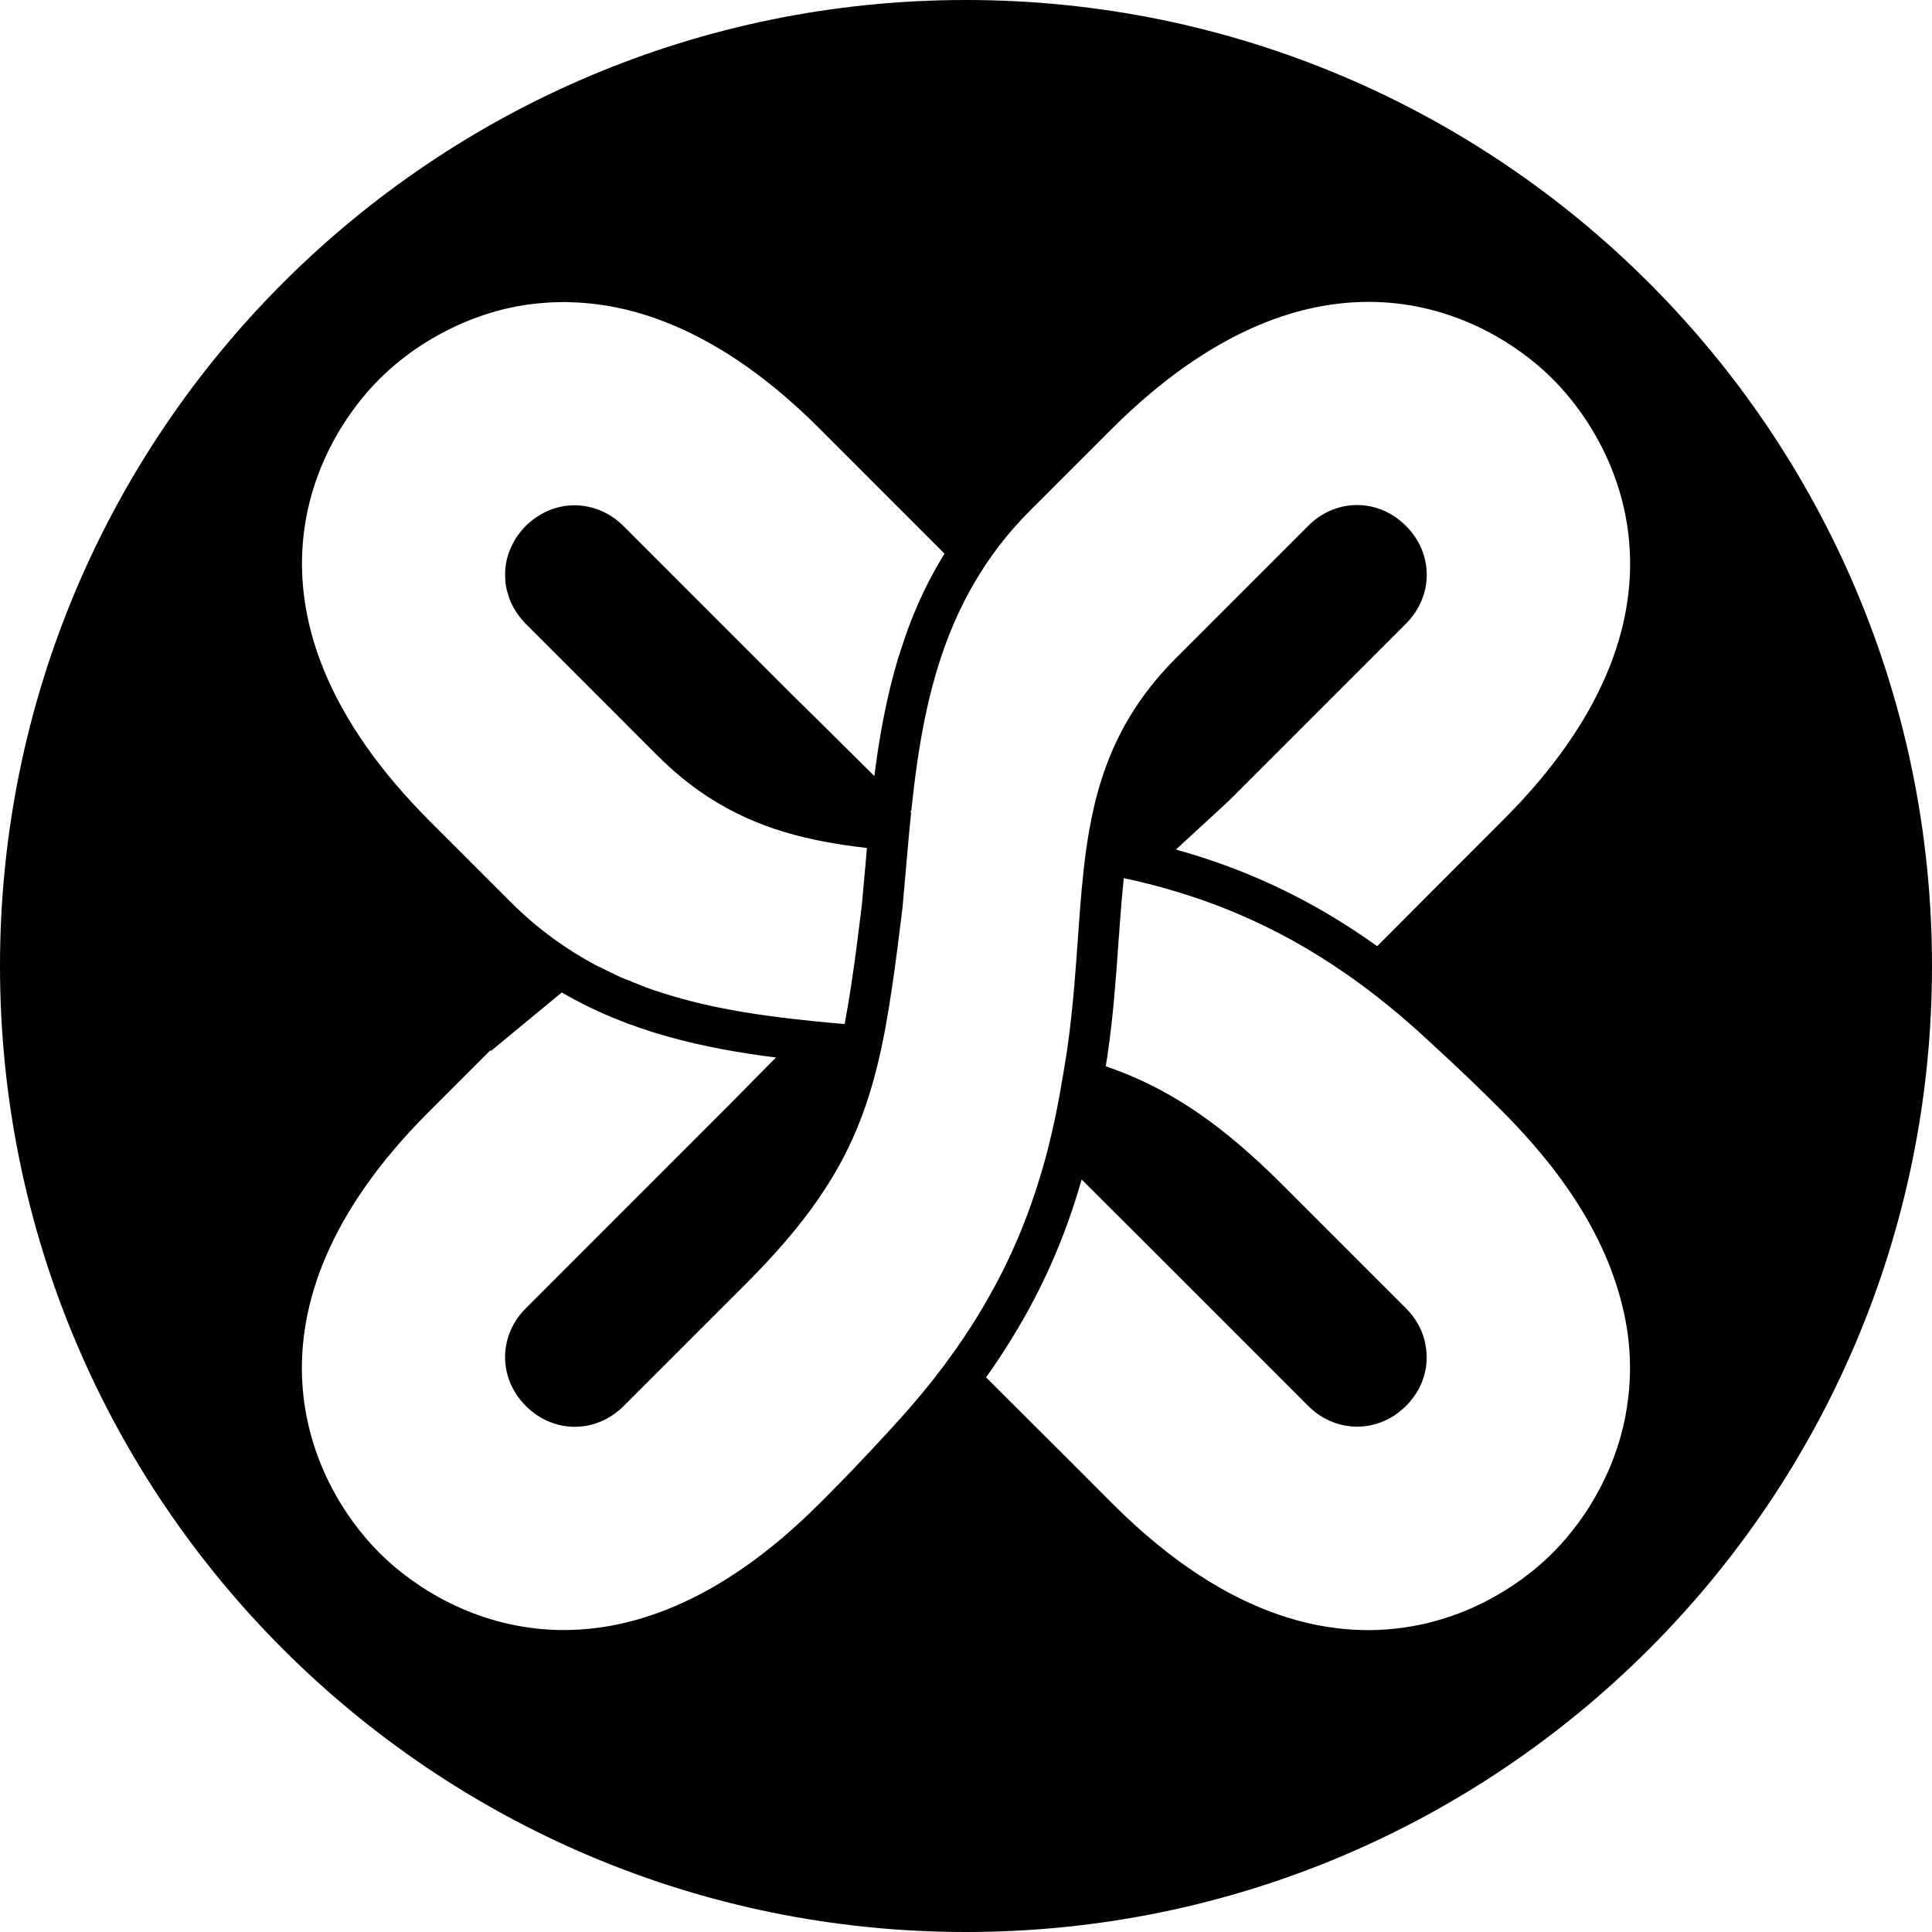
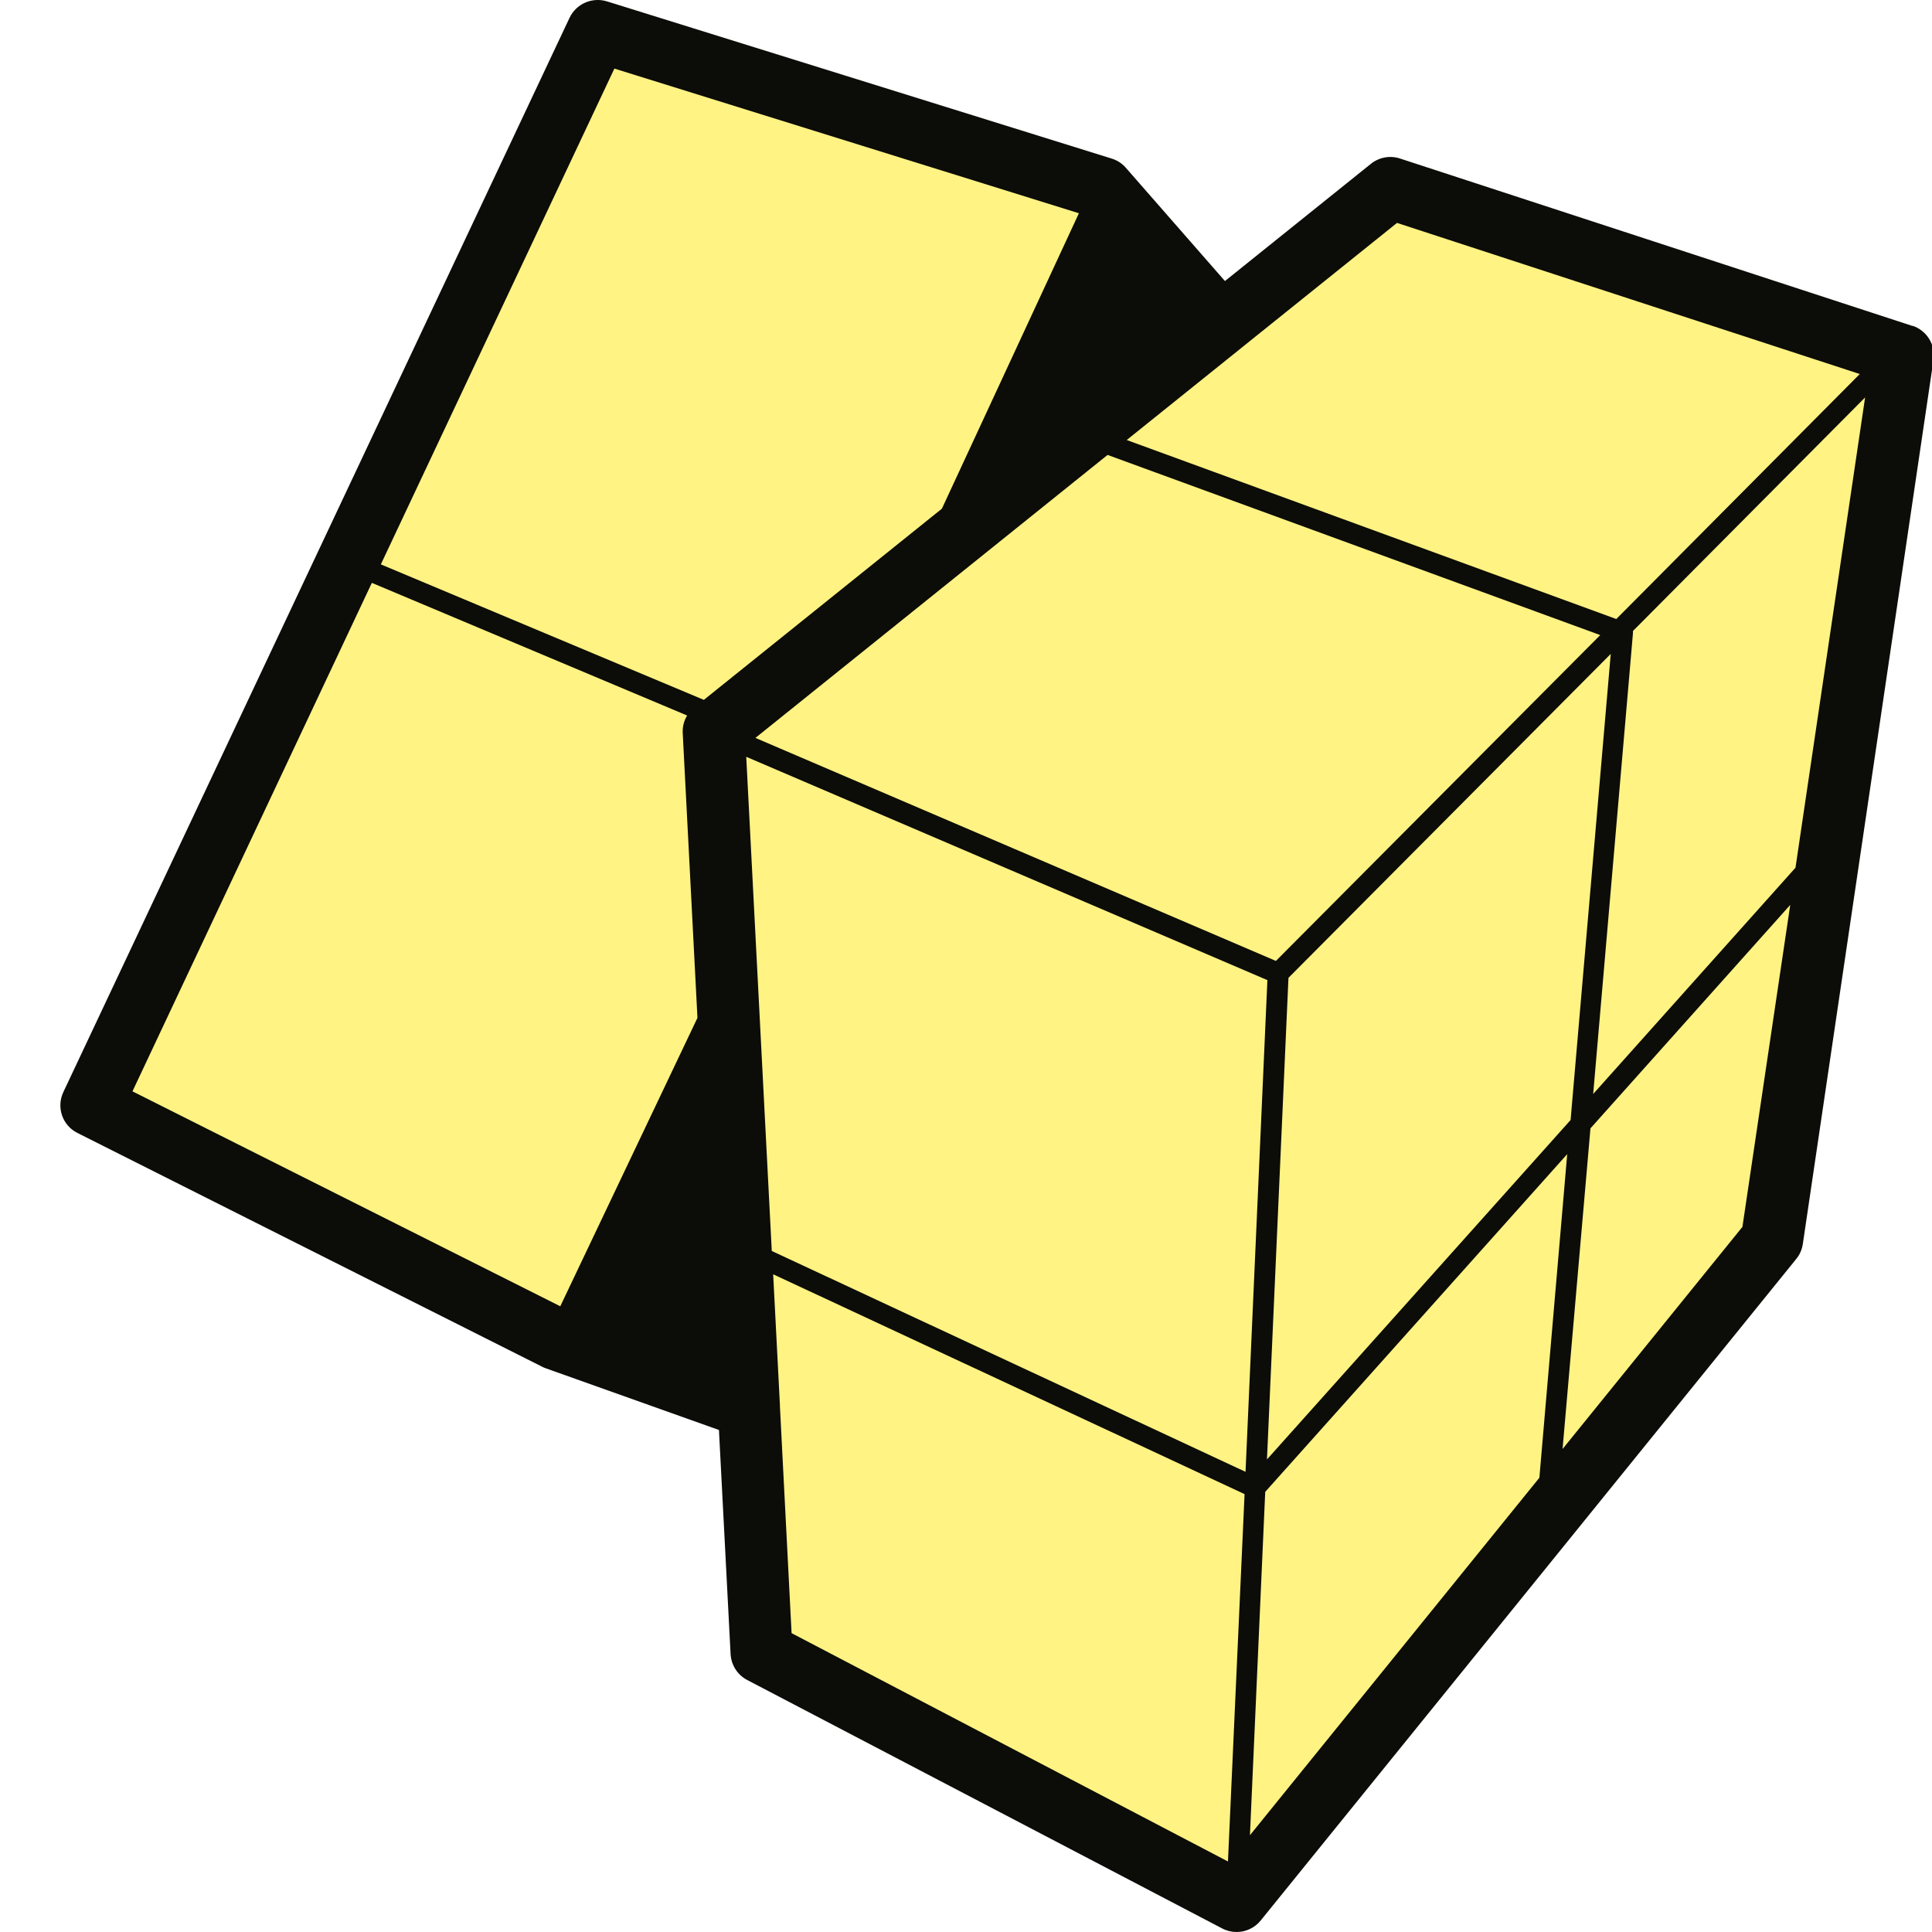
- <svg xmlns="http://www.w3.org/2000/svg" width="32px" height="32px" viewBox="0 0 32 32" version="1.1">
-   <g id="logo-app-small-dark" stroke="none" stroke-width="1" fill="none" fill-rule="evenodd">
-     <rect id="Square-Area" x="0" y="0" width="32" height="32" />
-     <g id="Group-2-Copy" fill="#000000">
-       <path d="M16,0 C24.837,0 32,7.163 32,16 C32,24.837 24.837,32 16,32 C7.163,32 0,24.837 0,16 C0,7.163 7.163,0 16,0 Z M18.613,14.545 C18.601,14.662 18.59,14.779 18.58,14.897 C18.571,15.005 18.562,15.114 18.554,15.224 C18.546,15.318 18.539,15.413 18.533,15.509 L18.526,15.597 C18.516,15.754 18.504,15.911 18.492,16.071 C18.49,16.09 18.488,16.11 18.487,16.129 C18.466,16.407 18.441,16.689 18.408,16.981 C18.389,17.15 18.367,17.322 18.341,17.498 L18.328,17.579 L18.315,17.661 C18.55,17.742 18.777,17.834 19.001,17.942 C19.454,18.161 19.895,18.443 20.359,18.82 C20.431,18.879 20.505,18.941 20.578,19.004 C20.633,19.052 20.688,19.101 20.745,19.152 C20.913,19.303 21.085,19.467 21.263,19.645 L23.288,21.67 C23.395,21.778 23.478,21.898 23.535,22.027 C23.554,22.069 23.57,22.112 23.584,22.16 C23.598,22.207 23.608,22.254 23.615,22.302 C23.617,22.313 23.619,22.324 23.62,22.335 C23.625,22.374 23.628,22.414 23.629,22.455 L23.63,22.492 C23.63,22.542 23.626,22.592 23.619,22.644 C23.603,22.749 23.572,22.852 23.526,22.95 L23.518,22.967 C23.491,23.022 23.459,23.075 23.423,23.127 C23.419,23.132 23.414,23.138 23.41,23.143 C23.375,23.192 23.335,23.24 23.284,23.292 C23.259,23.317 23.232,23.339 23.204,23.361 L23.188,23.375 L23.171,23.39 C23.158,23.4 23.145,23.409 23.132,23.419 C23.098,23.443 23.063,23.465 23.028,23.485 C22.926,23.542 22.821,23.582 22.711,23.605 L22.693,23.61 C22.601,23.628 22.507,23.633 22.414,23.628 C22.395,23.627 22.375,23.626 22.356,23.623 L22.275,23.611 C22.258,23.609 22.242,23.604 22.226,23.601 C22.132,23.579 22.04,23.545 21.948,23.496 C21.915,23.479 21.883,23.459 21.849,23.437 C21.786,23.394 21.725,23.344 21.668,23.287 L19.164,20.782 L17.915,19.536 C17.873,19.686 17.827,19.837 17.776,19.989 C17.534,20.719 17.199,21.471 16.708,22.251 C16.592,22.436 16.468,22.623 16.332,22.813 L17.777,24.255 L18.43,24.909 C20.377,26.856 22.147,27.197 23.513,26.912 L23.572,26.9 C23.624,26.889 23.673,26.876 23.724,26.862 L23.81,26.839 C23.858,26.825 23.905,26.811 23.951,26.796 C23.98,26.787 24.009,26.777 24.038,26.767 C24.084,26.752 24.129,26.736 24.173,26.719 C24.199,26.709 24.224,26.698 24.248,26.689 C24.3,26.668 24.352,26.646 24.402,26.623 C24.508,26.575 24.61,26.525 24.707,26.471 C24.853,26.392 24.989,26.307 25.117,26.219 C25.152,26.194 25.187,26.17 25.221,26.145 C25.245,26.127 25.27,26.108 25.293,26.09 L25.382,26.021 C25.404,26.003 25.426,25.985 25.448,25.967 C25.479,25.941 25.508,25.916 25.537,25.89 C25.554,25.874 25.572,25.859 25.589,25.843 C25.614,25.82 25.636,25.797 25.66,25.776 C25.678,25.759 25.697,25.74 25.718,25.72 C25.737,25.701 25.757,25.68 25.776,25.66 C25.829,25.605 25.882,25.547 25.936,25.484 C25.952,25.464 25.969,25.443 25.986,25.423 C26.042,25.356 26.097,25.286 26.151,25.211 C26.222,25.114 26.292,25.011 26.358,24.902 C26.405,24.825 26.45,24.743 26.495,24.661 C26.499,24.653 26.504,24.644 26.508,24.636 C26.552,24.551 26.594,24.465 26.633,24.377 C26.688,24.252 26.739,24.121 26.783,23.986 C26.806,23.918 26.827,23.851 26.846,23.78 C26.902,23.579 26.944,23.367 26.969,23.147 C26.988,22.985 26.999,22.818 26.998,22.646 C26.998,22.484 26.987,22.318 26.967,22.148 C26.946,21.978 26.915,21.805 26.871,21.63 C26.839,21.5 26.801,21.367 26.757,21.233 L26.752,21.217 C26.706,21.083 26.655,20.947 26.596,20.81 C26.515,20.622 26.421,20.432 26.313,20.239 C26.232,20.096 26.143,19.951 26.046,19.805 C26.044,19.802 26.042,19.798 26.039,19.794 C25.941,19.648 25.835,19.5 25.72,19.351 C25.604,19.201 25.48,19.051 25.339,18.892 C25.204,18.739 25.062,18.586 24.907,18.43 L24.763,18.286 C24.527,18.051 24.196,17.728 23.665,17.242 C23.21,16.817 22.764,16.459 22.33,16.154 C21.091,15.288 19.939,14.861 18.893,14.608 L18.753,14.575 L18.613,14.545 Z M25.719,6.279 C24.585,5.145 21.778,3.741 18.402,7.116 L17.052,8.466 C16.679,8.84 16.38,9.238 16.137,9.654 C15.629,10.525 15.374,11.473 15.221,12.44 L15.196,12.601 C15.156,12.88 15.122,13.159 15.093,13.439 L15.072,13.437 L15.091,13.456 C15.069,13.674 15.049,13.891 15.03,14.109 C15.01,14.334 14.991,14.558 14.971,14.779 L14.946,15.054 C14.888,15.527 14.834,15.957 14.775,16.354 L14.722,16.694 L14.666,17.02 C14.623,17.251 14.576,17.472 14.523,17.684 C14.451,17.97 14.369,18.241 14.269,18.504 C13.918,19.433 13.359,20.259 12.355,21.263 L10.33,23.288 C9.871,23.747 9.169,23.747 8.71,23.288 C8.251,22.829 8.251,22.127 8.71,21.668 L12.116,18.261 L12.777,17.592 L12.853,17.516 C11.655,17.365 10.428,17.094 9.305,16.438 L8.618,17.005 L8.126,17.412 L8.126,17.392 L7.092,18.426 C3.771,21.748 5.121,24.556 6.281,25.717 C7.442,26.878 10.25,28.228 13.57,24.906 L13.714,24.762 C13.949,24.526 14.272,24.195 14.758,23.665 C14.804,23.615 14.849,23.565 14.894,23.515 C15.168,23.213 15.413,22.915 15.633,22.621 L15.846,22.326 C16.524,21.357 16.932,20.44 17.198,19.585 L17.282,19.307 C17.315,19.193 17.345,19.08 17.372,18.968 C17.443,18.685 17.5,18.41 17.549,18.143 L17.608,17.804 L17.662,17.473 C17.665,17.45 17.669,17.426 17.673,17.404 C17.703,17.2 17.727,16.999 17.748,16.802 C17.779,16.514 17.803,16.232 17.823,15.958 C17.823,15.95 17.824,15.942 17.825,15.935 C17.846,15.648 17.865,15.367 17.886,15.093 L17.914,14.753 L17.948,14.417 C17.972,14.192 18.003,13.971 18.041,13.753 C18.091,13.472 18.153,13.197 18.239,12.929 C18.462,12.219 18.832,11.546 19.481,10.896 L21.667,8.71 C22.126,8.25 22.828,8.25 23.287,8.71 C23.746,9.169 23.746,9.87 23.287,10.33 L20.513,13.104 L20.35,13.267 C20.35,13.267 20.199,13.407 20.199,13.407 L19.477,14.071 C20.536,14.367 21.642,14.835 22.811,15.672 L23.411,15.069 L23.845,14.634 L24.908,13.57 C28.229,10.248 26.879,7.44 25.719,6.279 Z M9.35,5.002 C9.331,5.002 9.313,5.004 9.294,5.004 C9.229,5.004 9.165,5.007 9.103,5.01 C9.074,5.012 9.044,5.013 9.015,5.016 C8.924,5.023 8.835,5.032 8.747,5.044 C8.74,5.045 8.734,5.046 8.728,5.047 C8.669,5.056 8.611,5.066 8.553,5.076 C8.544,5.078 8.535,5.08 8.525,5.082 C8.469,5.093 8.413,5.105 8.357,5.118 C8.349,5.12 8.341,5.123 8.333,5.124 C8.277,5.138 8.221,5.153 8.161,5.171 C8.052,5.202 7.946,5.239 7.844,5.278 C7.834,5.282 7.822,5.286 7.812,5.289 C7.803,5.293 7.795,5.296 7.786,5.3 C7.756,5.312 7.728,5.325 7.699,5.336 C7.674,5.347 7.648,5.357 7.622,5.368 C7.615,5.371 7.609,5.374 7.601,5.378 C7.533,5.409 7.465,5.441 7.399,5.475 L7.384,5.483 C7.319,5.516 7.256,5.551 7.195,5.586 C7.184,5.593 7.174,5.598 7.163,5.604 C7.104,5.639 7.046,5.674 6.991,5.71 C6.984,5.715 6.978,5.719 6.97,5.723 C6.907,5.765 6.846,5.806 6.787,5.849 C6.785,5.851 6.782,5.853 6.779,5.855 C6.699,5.914 6.624,5.974 6.552,6.034 C6.548,6.037 6.542,6.042 6.538,6.045 L6.488,6.09 C6.462,6.112 6.436,6.134 6.412,6.157 C6.372,6.193 6.334,6.23 6.297,6.266 L6.288,6.274 L6.28,6.283 C5.146,7.417 3.744,10.225 7.117,13.599 L8.467,14.949 C8.903,15.385 9.372,15.719 9.862,15.983 L9.968,16.035 C10.033,16.067 10.098,16.099 10.164,16.13 L10.273,16.183 C10.32,16.204 10.368,16.221 10.415,16.24 L10.559,16.298 C10.604,16.315 10.648,16.335 10.692,16.352 C10.786,16.386 10.882,16.419 10.977,16.448 C11.392,16.581 11.818,16.678 12.247,16.752 C12.39,16.776 12.534,16.799 12.678,16.819 C12.822,16.839 12.967,16.858 13.111,16.874 L13.458,16.912 L13.724,16.938 L13.99,16.961 C14.029,16.752 14.067,16.531 14.102,16.296 C14.104,16.284 14.106,16.272 14.107,16.259 C14.133,16.093 14.156,15.919 14.181,15.738 C14.212,15.5 14.243,15.249 14.276,14.983 L14.299,14.717 C14.311,14.587 14.323,14.456 14.335,14.325 L14.347,14.186 L14.359,14.045 C13.422,13.938 12.556,13.737 11.733,13.203 C11.721,13.195 11.709,13.188 11.696,13.179 C11.425,12.999 11.158,12.782 10.894,12.519 L8.708,10.332 C8.687,10.311 8.668,10.29 8.65,10.268 C8.64,10.257 8.63,10.246 8.621,10.234 C8.601,10.209 8.582,10.184 8.564,10.158 C8.556,10.147 8.548,10.135 8.541,10.123 C8.495,10.05 8.457,9.974 8.43,9.895 L8.395,9.776 C8.392,9.765 8.39,9.755 8.387,9.744 L8.384,9.727 L8.375,9.673 L8.372,9.646 C8.371,9.636 8.37,9.626 8.37,9.616 C8.37,9.606 8.368,9.596 8.368,9.586 L8.366,9.501 L8.37,9.413 C8.373,9.392 8.376,9.371 8.379,9.35 C8.382,9.333 8.385,9.315 8.388,9.298 L8.39,9.286 C8.394,9.271 8.397,9.255 8.402,9.239 L8.42,9.178 L8.433,9.14 C8.442,9.116 8.451,9.093 8.462,9.071 L8.469,9.055 L8.497,8.998 C8.5,8.991 8.504,8.983 8.509,8.976 C8.515,8.965 8.521,8.954 8.529,8.94 C8.54,8.922 8.551,8.903 8.564,8.886 C8.566,8.883 8.568,8.881 8.57,8.878 L8.587,8.854 L8.611,8.823 L8.629,8.798 C8.653,8.769 8.679,8.74 8.707,8.712 C8.729,8.69 8.751,8.671 8.775,8.651 C8.782,8.644 8.788,8.637 8.796,8.632 C8.801,8.627 8.807,8.623 8.814,8.618 C8.855,8.585 8.898,8.556 8.942,8.53 C8.99,8.501 9.038,8.476 9.089,8.455 C9.227,8.398 9.371,8.369 9.516,8.369 C9.583,8.369 9.65,8.376 9.717,8.388 C9.732,8.391 9.746,8.394 9.761,8.397 C9.965,8.443 10.162,8.548 10.327,8.713 L13.101,11.488 L13.57,11.949 L14.482,12.854 C14.564,12.205 14.682,11.547 14.876,10.902 L15.003,10.517 C15.085,10.286 15.177,10.058 15.284,9.832 C15.39,9.609 15.509,9.388 15.644,9.17 L14.614,8.14 L13.567,7.092 C12.743,6.268 11.952,5.735 11.208,5.411 C11.202,5.409 11.195,5.405 11.188,5.402 C11.179,5.399 11.17,5.395 11.161,5.392 C11.114,5.372 11.067,5.353 11.021,5.334 C11.003,5.327 10.986,5.32 10.968,5.314 C10.905,5.29 10.843,5.267 10.781,5.247 C10.776,5.245 10.77,5.243 10.765,5.241 C10.681,5.213 10.598,5.189 10.516,5.166 C10.497,5.161 10.479,5.156 10.46,5.152 C10.429,5.143 10.399,5.134 10.368,5.127 C10.33,5.118 10.292,5.111 10.255,5.103 C10.241,5.1 10.226,5.096 10.211,5.093 L10.092,5.07 L9.949,5.048 L9.924,5.045 C9.866,5.037 9.809,5.03 9.753,5.025 L9.663,5.017 C9.648,5.016 9.633,5.014 9.619,5.013 C9.599,5.011 9.579,5.012 9.559,5.01 C9.506,5.008 9.454,5.005 9.401,5.004 C9.384,5.004 9.367,5.002 9.35,5.002 Z" id="Combined-Shape" />
+ <svg xmlns="http://www.w3.org/2000/svg" width="32" height="32" viewBox="0 0 32 32">
+   <g fill="none" fill-rule="evenodd">
+     <rect width="32" height="32" />
+     <g fill-rule="nonzero" transform="translate(1)">
+       <polygon fill="#FFF383" points="8.9 .512 16.937 3.016 19.211 5.372 22.03 3.113 30.346 5.885 28.353 20.534 19.624 31.317 11.615 27.369 11.41 22.941 7.9 22.019 .515 18.149" />
+       <polygon fill="#FFF383" points="10.31 12.141 11.512 20.817 19.707 24.655 25.379 18.454 25.675 10.394 17.127 7.264" />
+       <polygon fill="#FFF383" points="25.122 18.734 24.748 24.378 28.426 20.466 29.264 14.259" />
+       <polygon fill="#FFF383" points="4.727 8.842 11.512 12.222 10.854 21.107 9.022 22.133 1.729 19.494 .048 18.091" />
+       <path fill="#0C0C08" d="M30.68,5.4 L22.19,2.626 C22.025,2.571 21.843,2.604 21.707,2.713 L19.289,4.655 L17.645,2.776 C17.581,2.703 17.498,2.651 17.405,2.624 L9.054,0.023 C8.808,-0.053 8.543,0.063 8.433,0.296 L0.048,18.091 C-0.069,18.342 0.034,18.641 0.282,18.765 L7.981,22.638 C7.999,22.648 8.019,22.656 8.039,22.663 L10.908,23.685 L11.101,27.398 C11.111,27.579 11.215,27.742 11.376,27.826 L19.243,31.941 C19.316,31.98 19.398,32 19.482,32 C19.638,32 19.786,31.929 19.883,31.807 L28.75,20.854 C28.809,20.783 28.846,20.697 28.86,20.607 L31.025,5.958 C31.061,5.711 30.914,5.474 30.676,5.395 M19.533,5.785 L19.57,5.755 L22.139,3.692 L29.804,6.195 L25.771,10.253 L17.662,7.288 L19.533,5.785 Z M25.505,10.519 L20.133,15.916 L11.512,12.222 L17.345,7.535 L25.505,10.519 Z M25.679,10.831 L25.014,18.551 L19.985,24.173 L20.341,16.196 L25.679,10.831 Z M9.176,1.136 L16.87,3.532 L14.601,8.425 L14.601,8.425 L10.658,11.592 L5.308,9.348 L9.176,1.136 Z M1.194,18.076 L5.159,9.654 L10.381,11.851 C10.328,11.938 10.303,12.039 10.308,12.14 L10.552,16.859 L10.552,16.859 L8.28,21.636 L1.194,18.076 Z M19.339,30.832 L12.111,27.05 L11.918,23.294 L11.918,23.273 L11.806,21.106 L19.614,24.747 L19.339,30.832 Z M11.783,20.72 L11.36,12.535 L19.992,16.234 L19.63,24.378 L11.783,20.72 Z M19.703,30.397 L19.956,24.71 L24.958,19.116 L24.497,24.476 L19.703,30.397 Z M27.86,20.321 L24.881,24 L25.343,18.689 L28.652,14.988 L27.86,20.321 Z M28.739,14.372 L25.388,18.12 L26.047,10.487 C26.047,10.474 26.047,10.462 26.047,10.451 L29.892,6.583 L28.739,14.372 Z" />
    </g>
  </g>
</svg>
